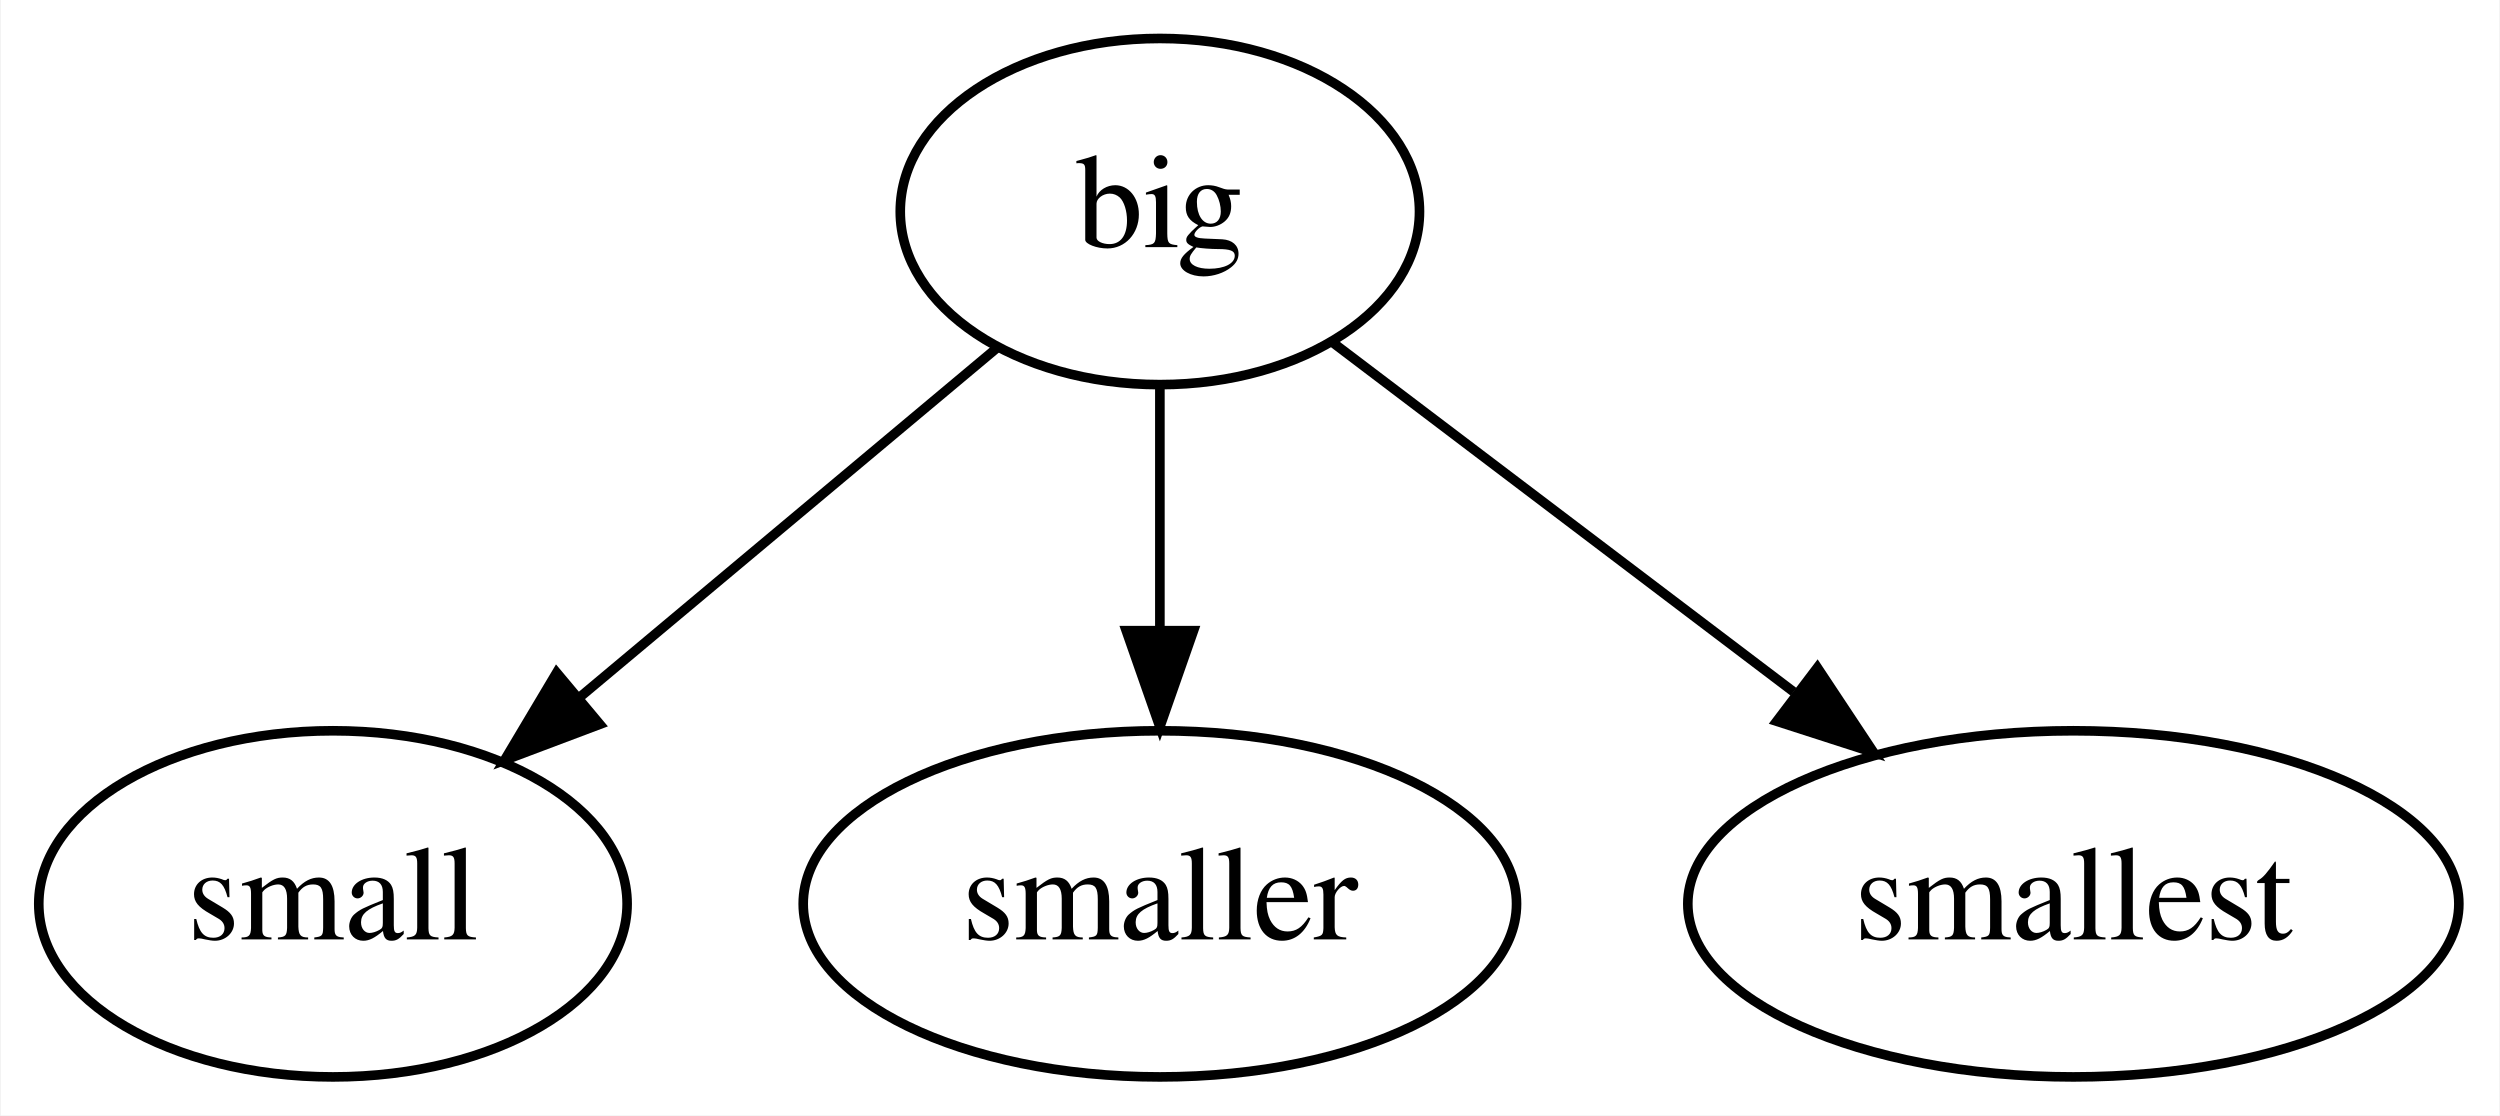
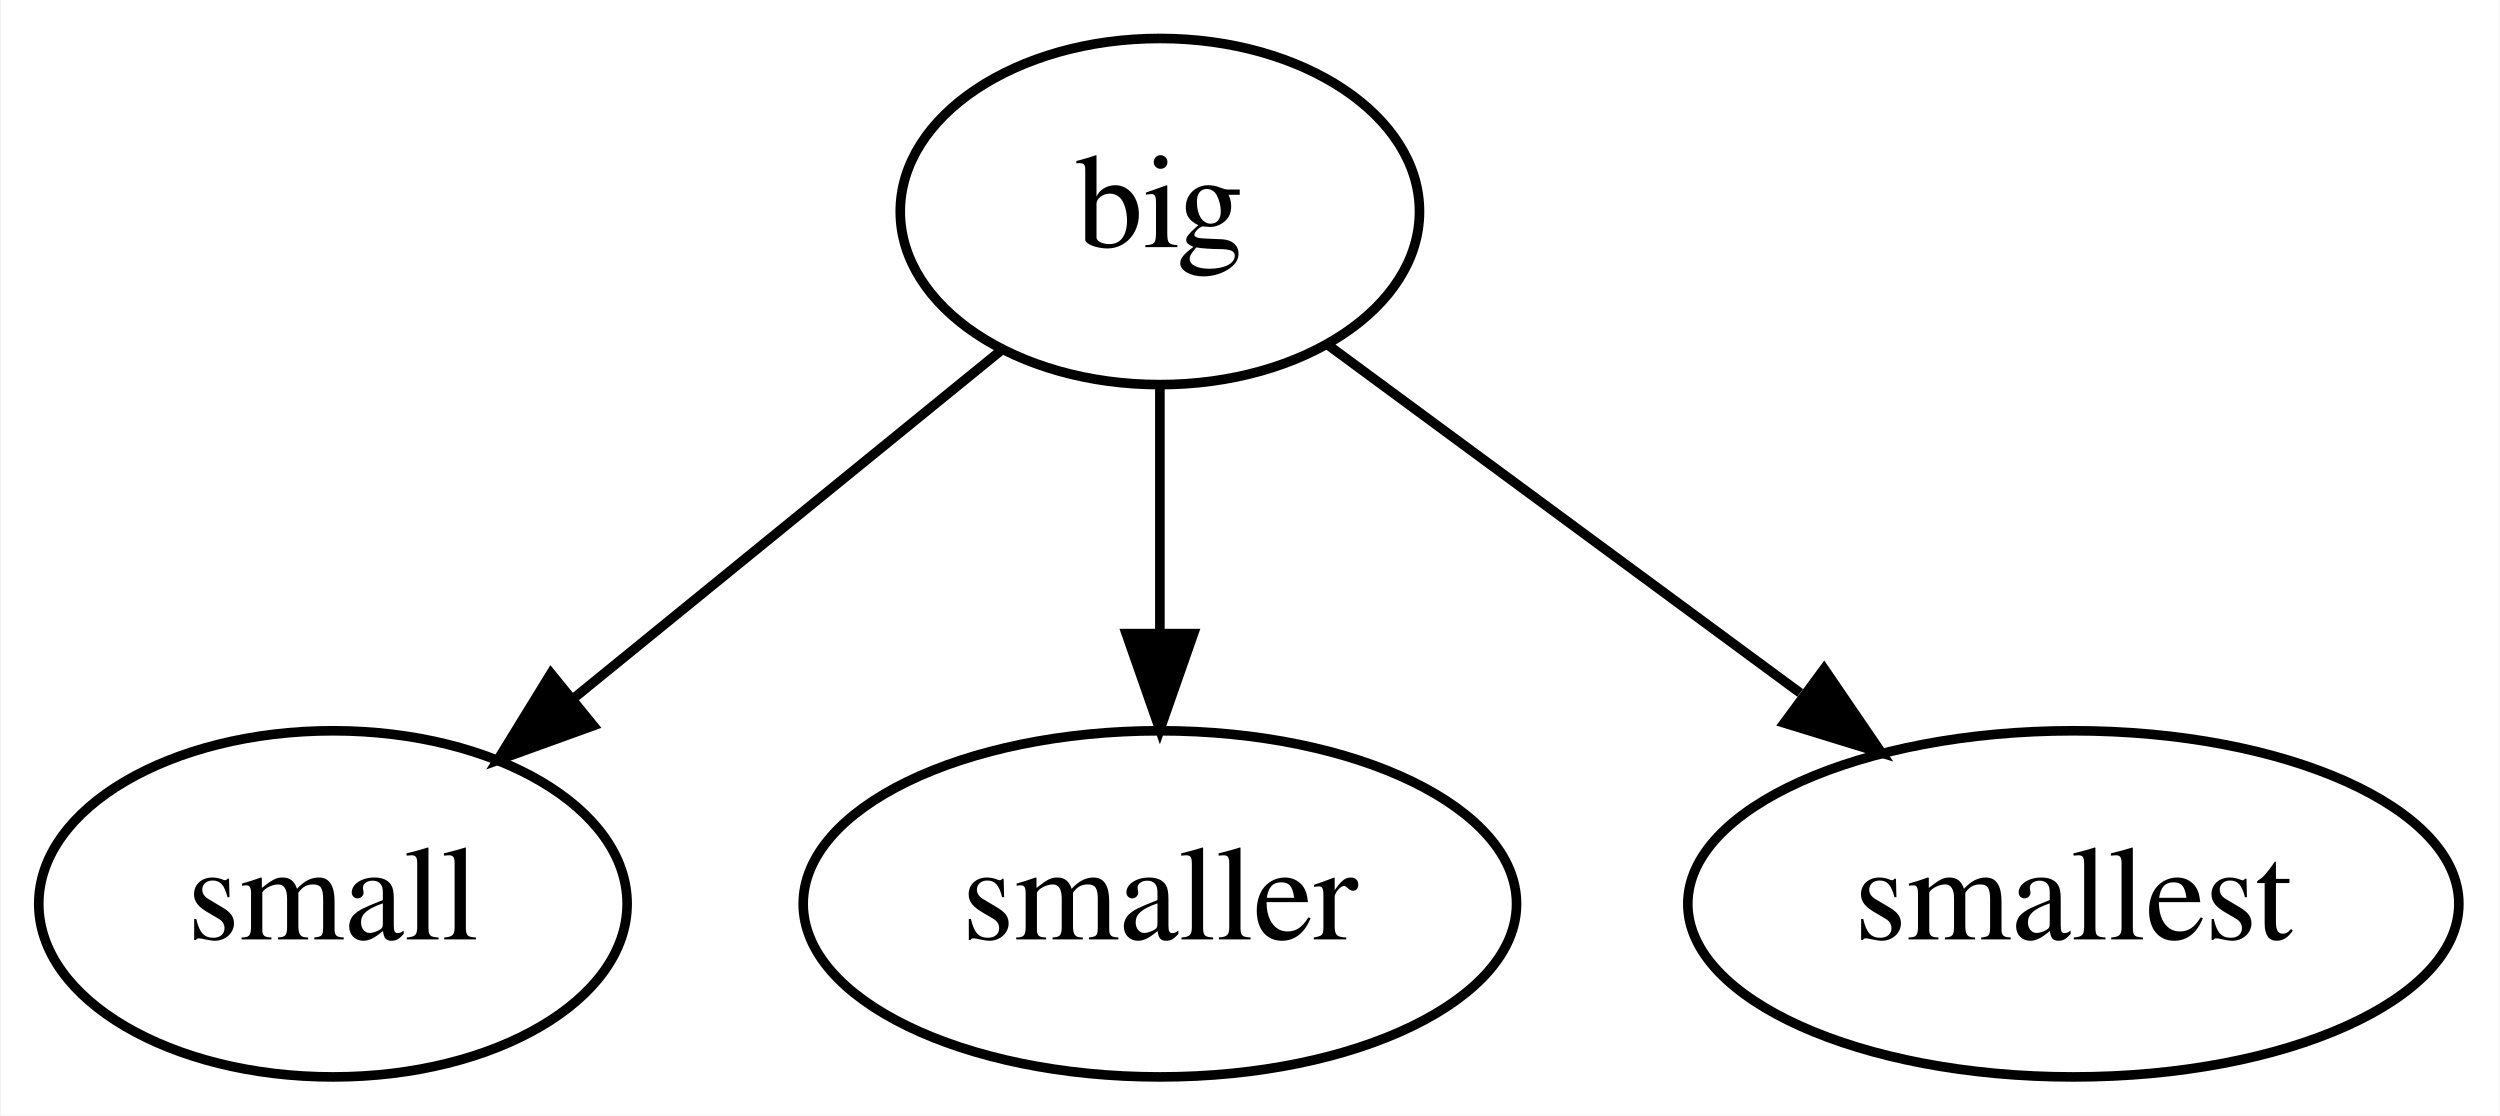
<svg xmlns="http://www.w3.org/2000/svg" width="260pt" height="116pt" viewBox="0.00 0.00 259.84 116.00">
  <g id="graph0" class="graph" transform="scale(1 1) rotate(0) translate(4 112)">
    <polygon fill="white" stroke="none" points="-4,4 -4,-112 255.844,-112 255.844,4 -4,4" />
    <g id="node1" class="node">
      <ellipse fill="none" stroke="black" cx="116.547" cy="-90" rx="27" ry="18" />
      <text text-anchor="middle" x="116.547" y="-86.3" font-family="Times,serif" font-size="14.00">big</text>
    </g>
    <g id="node2" class="node">
      <ellipse fill="none" stroke="black" cx="30.547" cy="-18" rx="30.595" ry="18" />
      <text text-anchor="middle" x="30.547" y="-14.3" font-family="Times,serif" font-size="14.00">small</text>
    </g>
    <g id="edge1" class="edge">
-       <path fill="none" stroke="black" d="M99.556,-75.775C87.199,-65.429 70.25,-51.239 56.242,-39.512" />
-       <polygon fill="black" stroke="black" points="58.305,-36.675 48.391,-32.939 53.812,-42.042 58.305,-36.675" />
+       <path fill="none" stroke="black" d="M99.966,-75.503C87.399,-65.274 69.916,-51.045 55.64,-39.425" />
+       <polygon fill="black" stroke="black" points="57.632,-36.533 47.667,-32.934 53.213,-41.962 57.632,-36.533" />
    </g>
    <g id="node3" class="node">
      <ellipse fill="none" stroke="black" cx="116.547" cy="-18" rx="37.093" ry="18" />
      <text text-anchor="middle" x="116.547" y="-14.3" font-family="Times,serif" font-size="14.00">smaller</text>
    </g>
    <g id="edge2" class="edge">
-       <path fill="none" stroke="black" d="M116.547,-71.831C116.547,-64.131 116.547,-54.974 116.547,-46.417" />
-       <polygon fill="black" stroke="black" points="120.047,-46.413 116.547,-36.413 113.047,-46.413 120.047,-46.413" />
+       <path fill="none" stroke="black" d="M116.547,-71.697C116.547,-63.983 116.547,-54.712 116.547,-46.112" />
+       <polygon fill="black" stroke="black" points="120.047,-46.104 116.547,-36.104 113.047,-46.104 120.047,-46.104" />
    </g>
    <g id="node4" class="node">
      <ellipse fill="none" stroke="black" cx="211.547" cy="-18" rx="40.094" ry="18" />
      <text text-anchor="middle" x="211.547" y="-14.3" font-family="Times,serif" font-size="14.00">smallest</text>
    </g>
    <g id="edge3" class="edge">
-       <path fill="none" stroke="black" d="M134.416,-76.457C147.93,-66.215 166.773,-51.934 182.451,-40.052" />
-       <polygon fill="black" stroke="black" points="184.926,-42.568 190.782,-33.738 180.698,-36.989 184.926,-42.568" />
+       <path fill="none" stroke="black" d="M133.972,-76.161C147.711,-66.037 167.154,-51.711 183.138,-39.933" />
+       <polygon fill="black" stroke="black" points="185.629,-42.445 191.603,-33.696 181.476,-36.81 185.629,-42.445" />
    </g>
  </g>
</svg>
